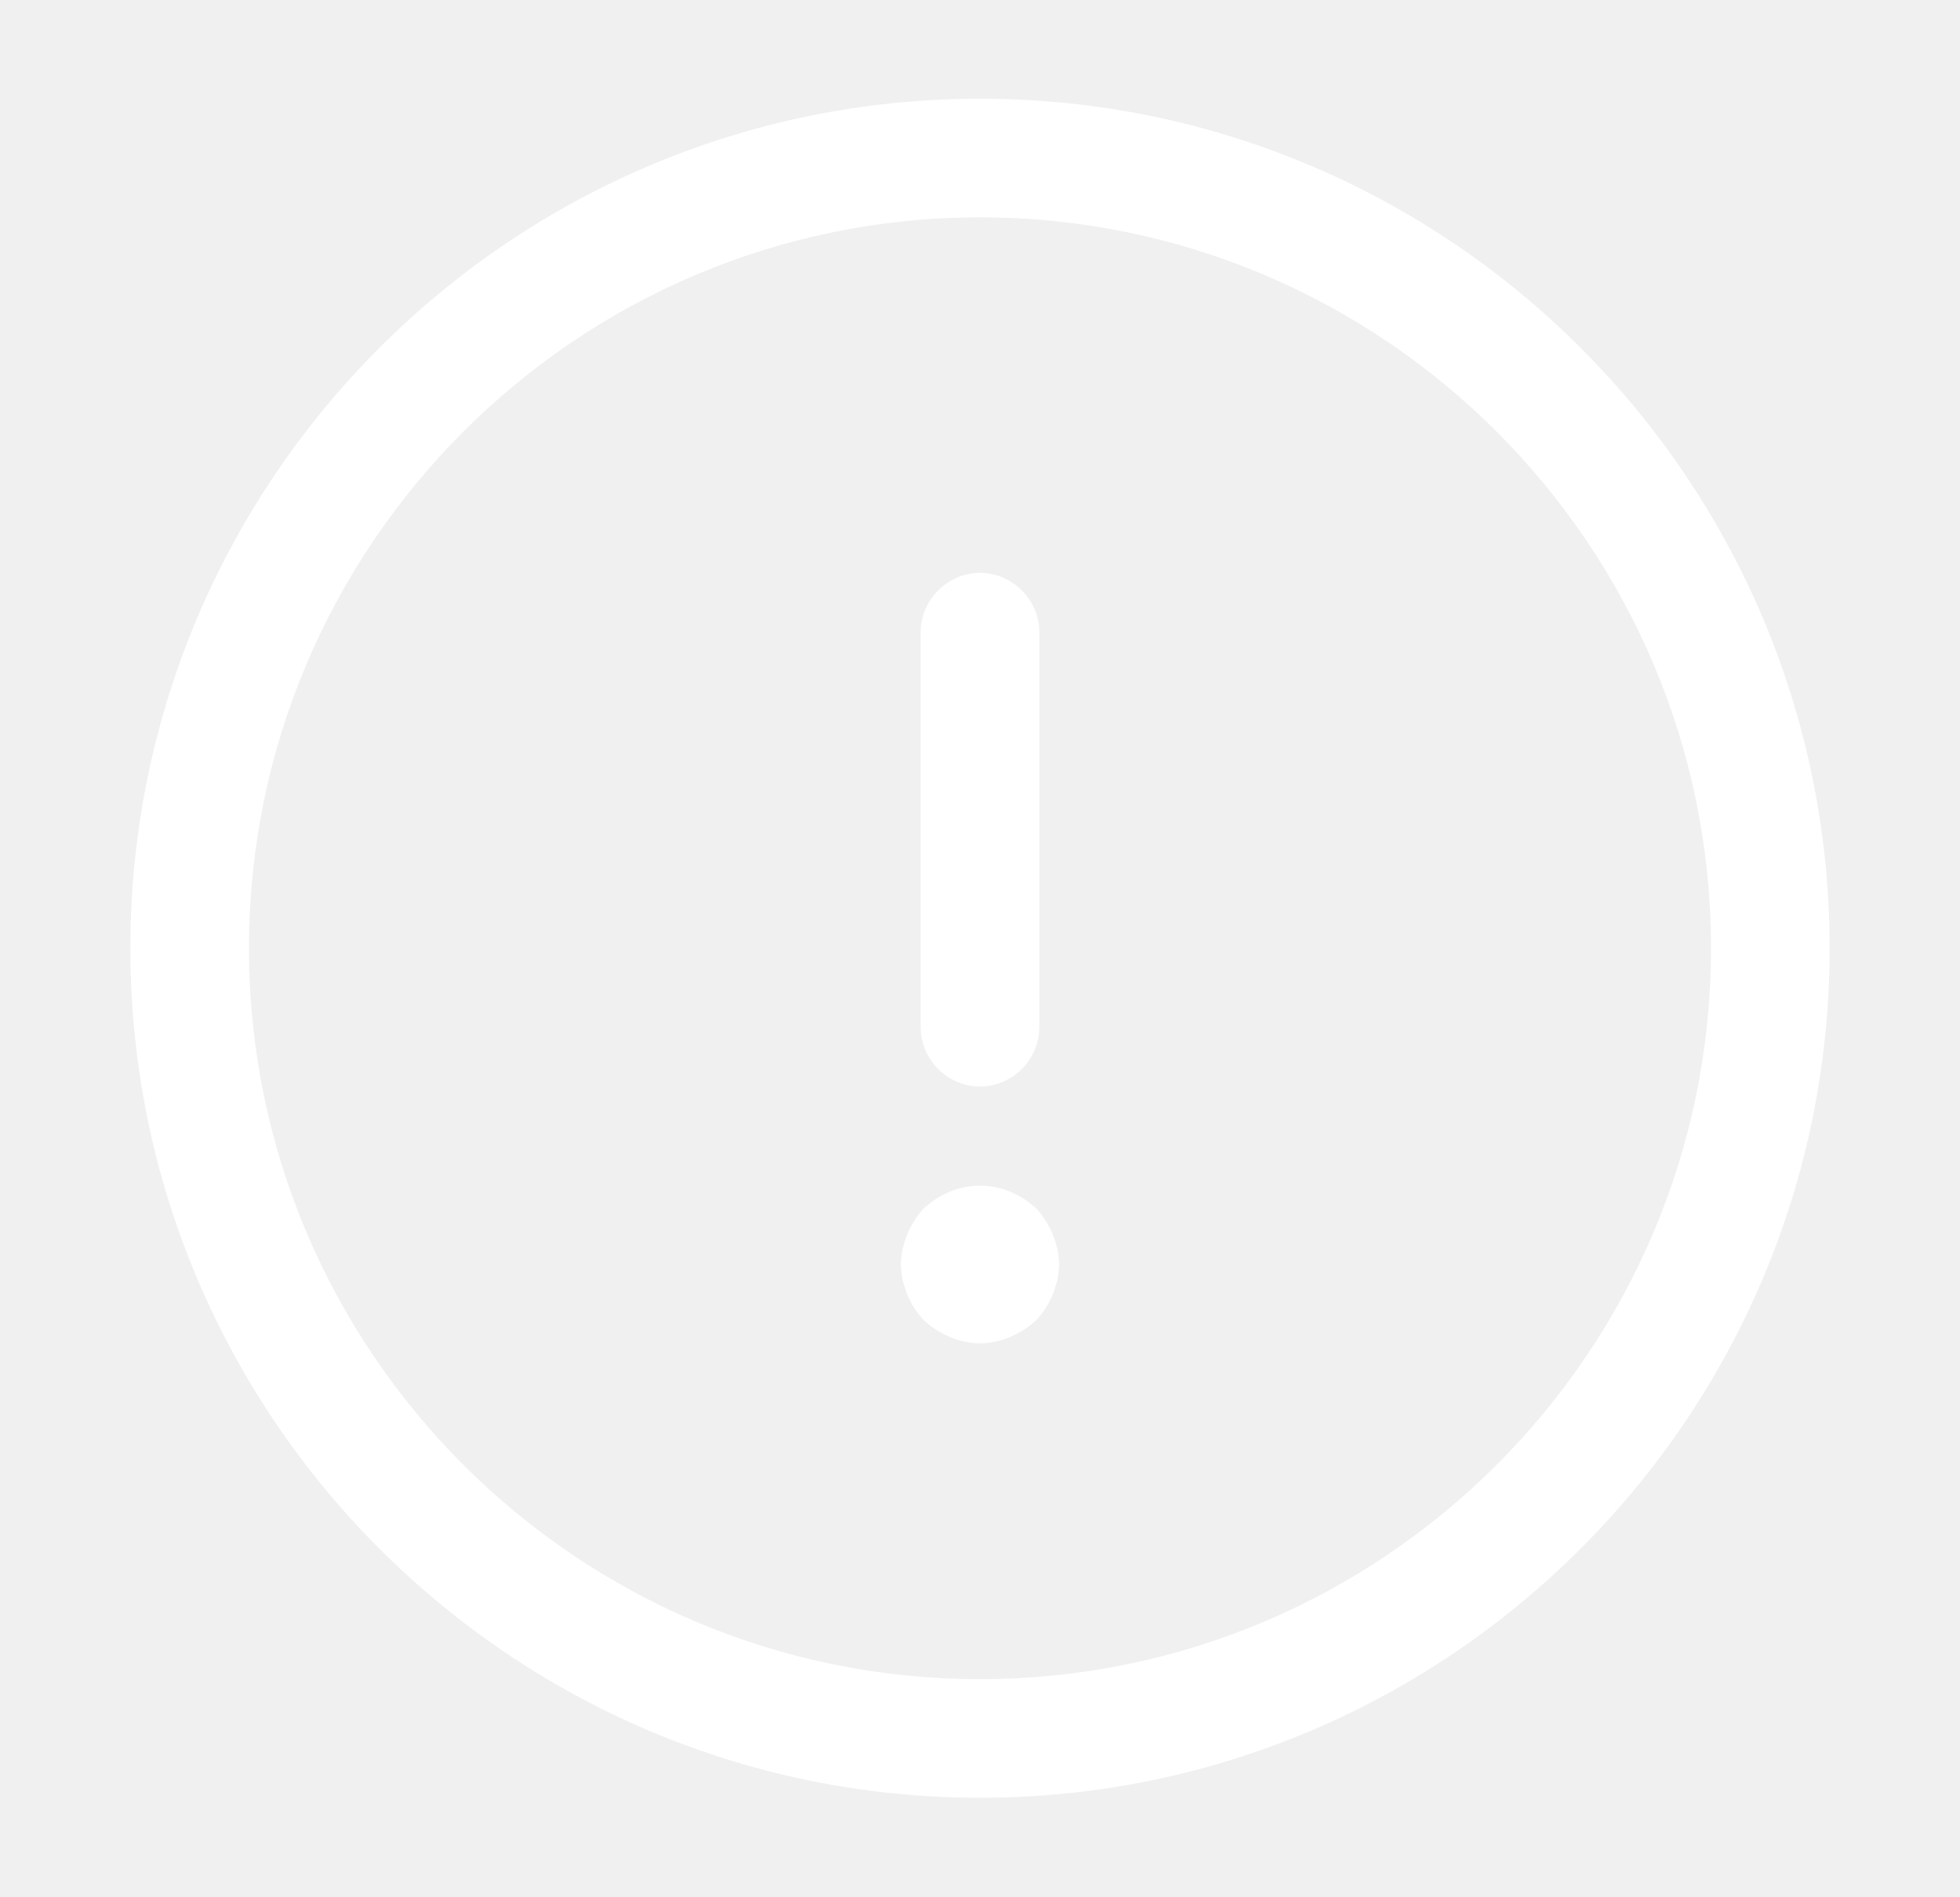
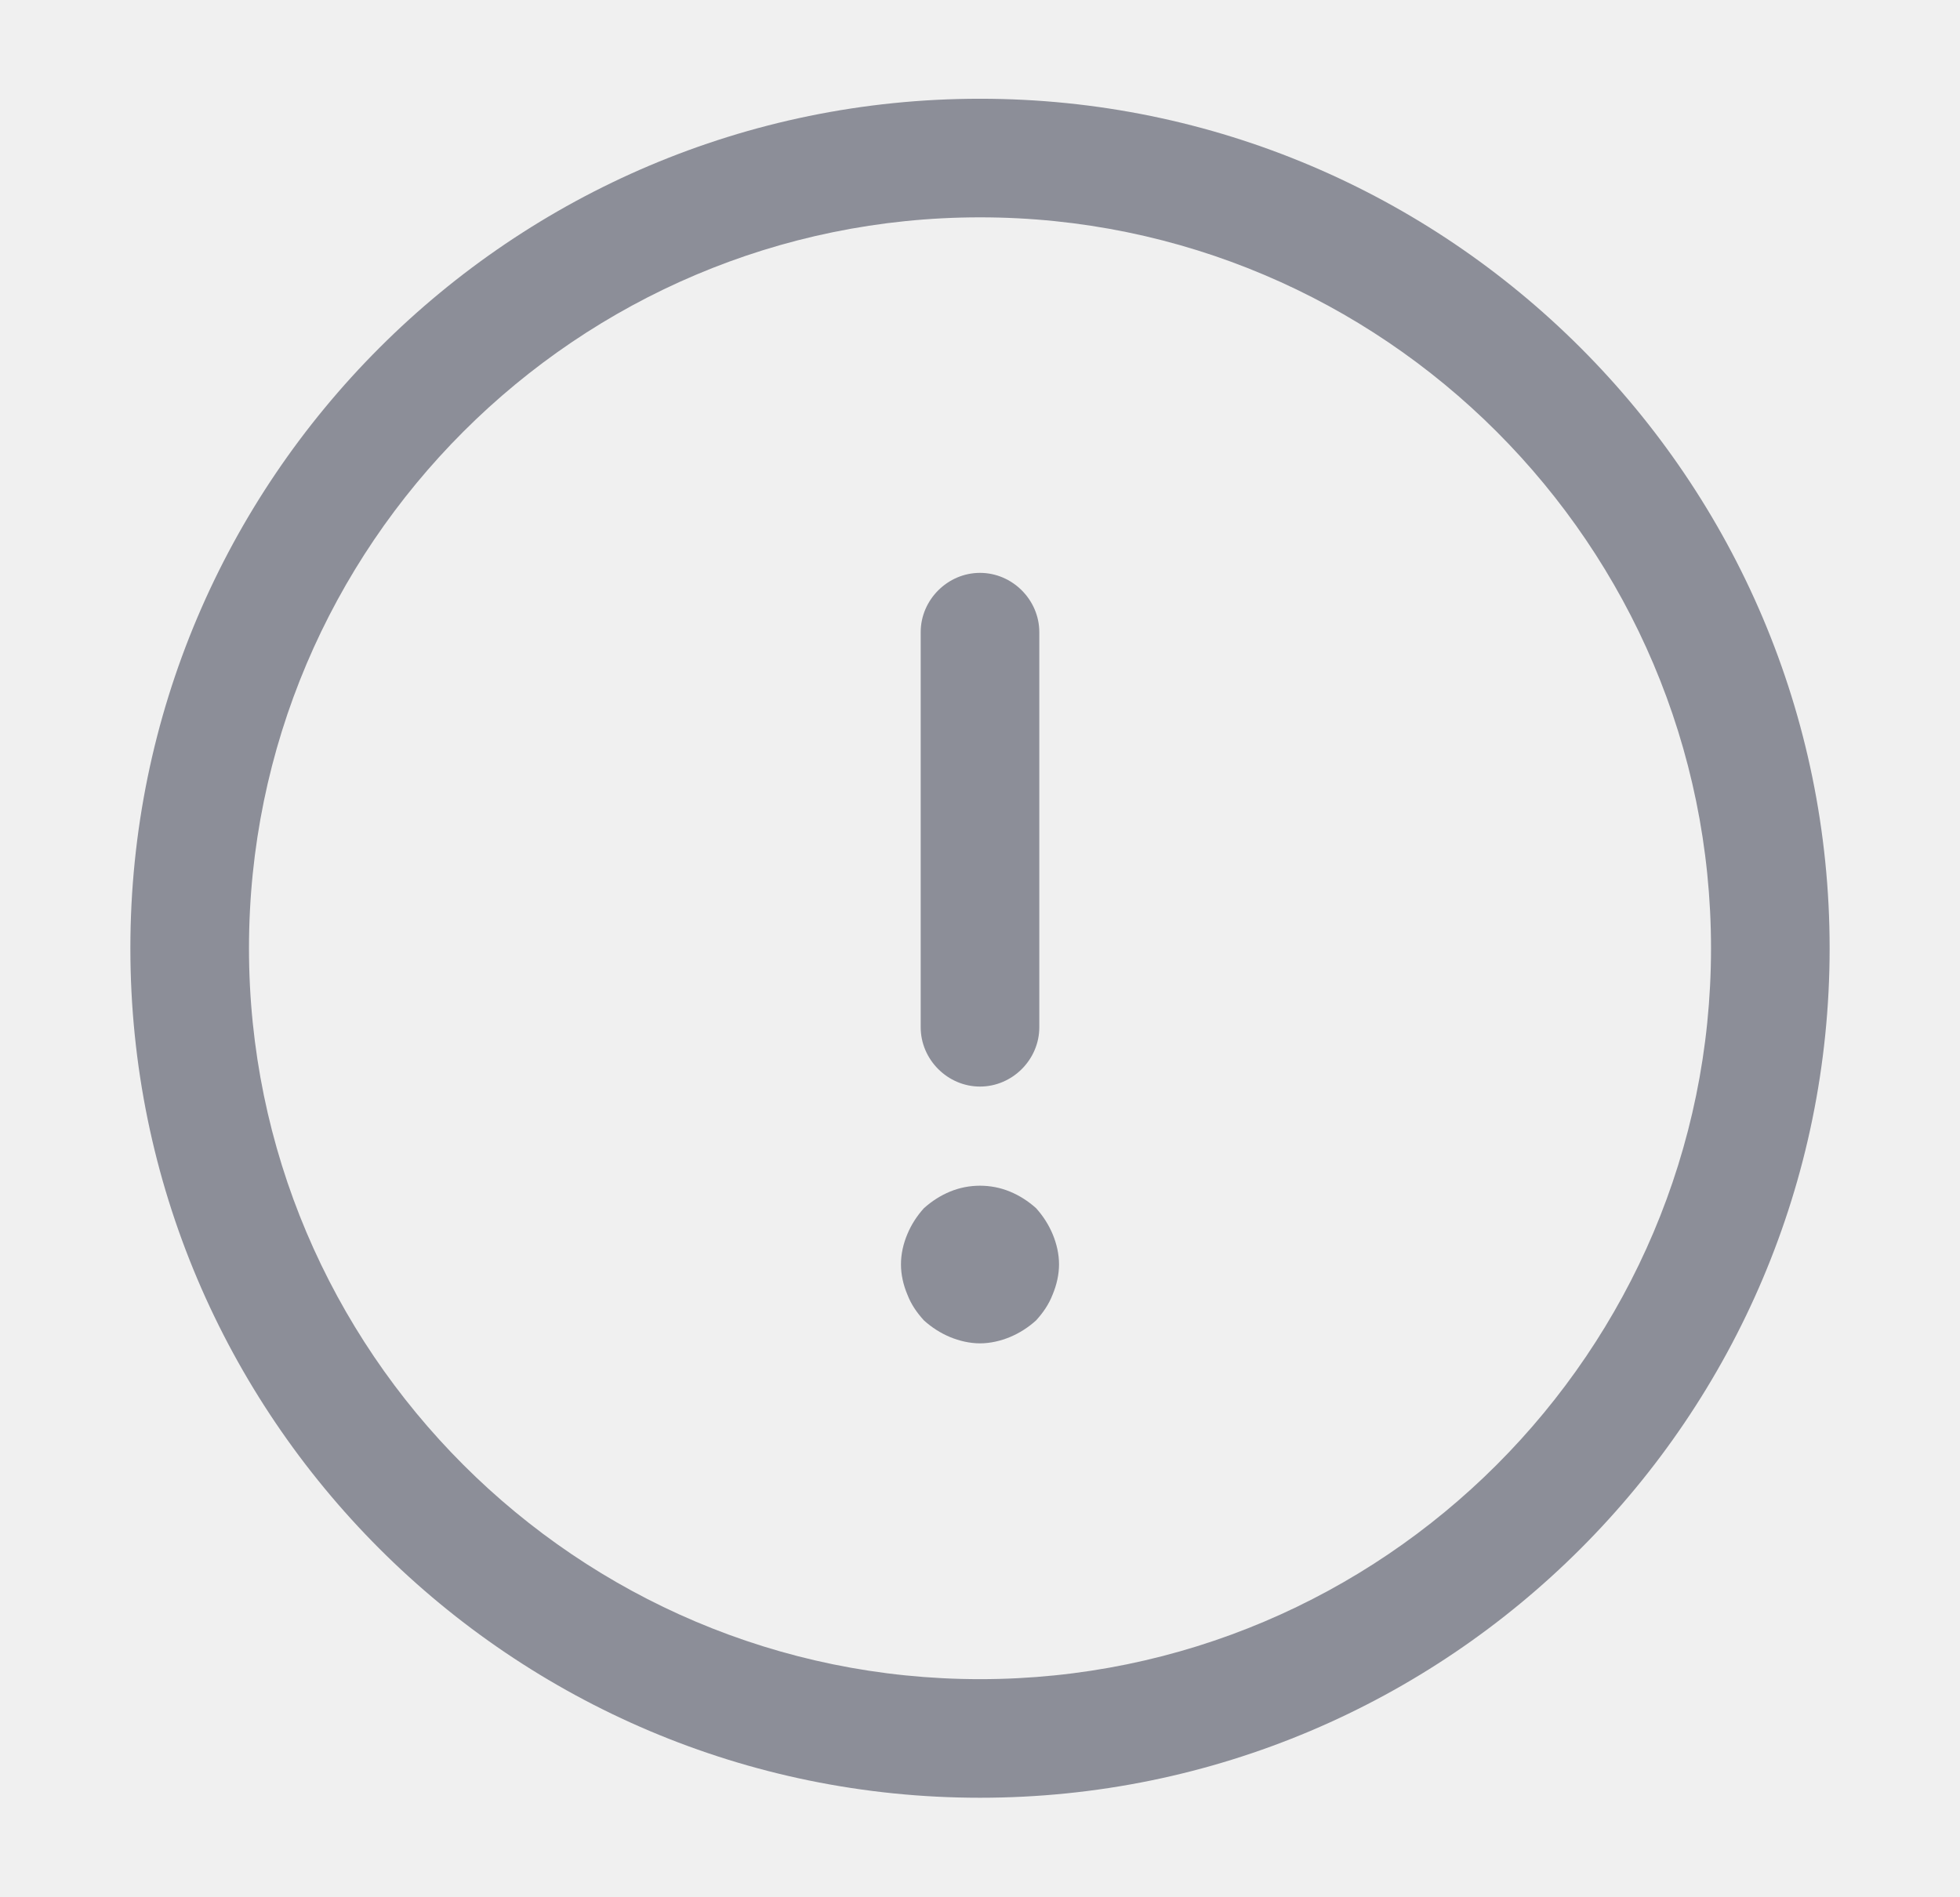
<svg xmlns="http://www.w3.org/2000/svg" width="31" height="30" viewBox="0 0 31 30" fill="none">
-   <path d="M15.5 28.438C8.088 28.438 2.062 22.413 2.062 15C2.062 7.588 8.088 1.562 15.5 1.562C22.913 1.562 28.938 7.588 28.938 15C28.938 22.413 22.913 28.438 15.5 28.438ZM15.5 3.438C9.125 3.438 3.938 8.625 3.938 15C3.938 21.375 9.125 26.562 15.5 26.562C21.875 26.562 27.062 21.375 27.062 15C27.062 8.625 21.875 3.438 15.5 3.438Z" fill="white" />
-   <path d="M15.5 17.188C14.988 17.188 14.562 16.762 14.562 16.25V10C14.562 9.488 14.988 9.062 15.5 9.062C16.012 9.062 16.438 9.488 16.438 10V16.25C16.438 16.762 16.012 17.188 15.5 17.188Z" fill="white" />
-   <path d="M15.5 21.25C15.338 21.25 15.175 21.212 15.025 21.15C14.875 21.087 14.738 21 14.613 20.887C14.5 20.762 14.412 20.637 14.35 20.475C14.287 20.325 14.25 20.162 14.25 20C14.25 19.837 14.287 19.675 14.35 19.525C14.412 19.375 14.5 19.237 14.613 19.112C14.738 19 14.875 18.912 15.025 18.85C15.325 18.725 15.675 18.725 15.975 18.85C16.125 18.912 16.262 19 16.387 19.112C16.5 19.237 16.587 19.375 16.65 19.525C16.712 19.675 16.75 19.837 16.75 20C16.75 20.162 16.712 20.325 16.65 20.475C16.587 20.637 16.5 20.762 16.387 20.887C16.262 21 16.125 21.087 15.975 21.15C15.825 21.212 15.662 21.25 15.5 21.25Z" fill="white" />
+   <path d="M15.5 28.438C8.088 28.438 2.062 22.413 2.062 15C2.062 7.588 8.088 1.562 15.5 1.562C22.913 1.562 28.938 7.588 28.938 15C28.938 22.413 22.913 28.438 15.5 28.438ZM15.5 3.438C9.125 3.438 3.938 8.625 3.938 15C3.938 21.375 9.125 26.562 15.5 26.562C21.875 26.562 27.062 21.375 27.062 15C27.062 8.625 21.875 3.438 15.5 3.438Z" fill="#8C8E98" />
+   <path d="M15.5 17.188C14.988 17.188 14.562 16.762 14.562 16.25V10C14.562 9.488 14.988 9.062 15.5 9.062C16.012 9.062 16.438 9.488 16.438 10V16.25C16.438 16.762 16.012 17.188 15.5 17.188Z" fill="#8C8E98" />
+   <path d="M15.5 21.25C15.338 21.25 15.175 21.212 15.025 21.15C14.875 21.087 14.738 21 14.613 20.887C14.5 20.762 14.412 20.637 14.35 20.475C14.287 20.325 14.25 20.162 14.25 20C14.25 19.837 14.287 19.675 14.35 19.525C14.412 19.375 14.5 19.237 14.613 19.112C14.738 19 14.875 18.912 15.025 18.85C15.325 18.725 15.675 18.725 15.975 18.85C16.125 18.912 16.262 19 16.387 19.112C16.5 19.237 16.587 19.375 16.65 19.525C16.712 19.675 16.75 19.837 16.75 20C16.75 20.162 16.712 20.325 16.65 20.475C16.587 20.637 16.5 20.762 16.387 20.887C16.262 21 16.125 21.087 15.975 21.15C15.825 21.212 15.662 21.25 15.5 21.25Z" fill="#8C8E98" />
</svg>
